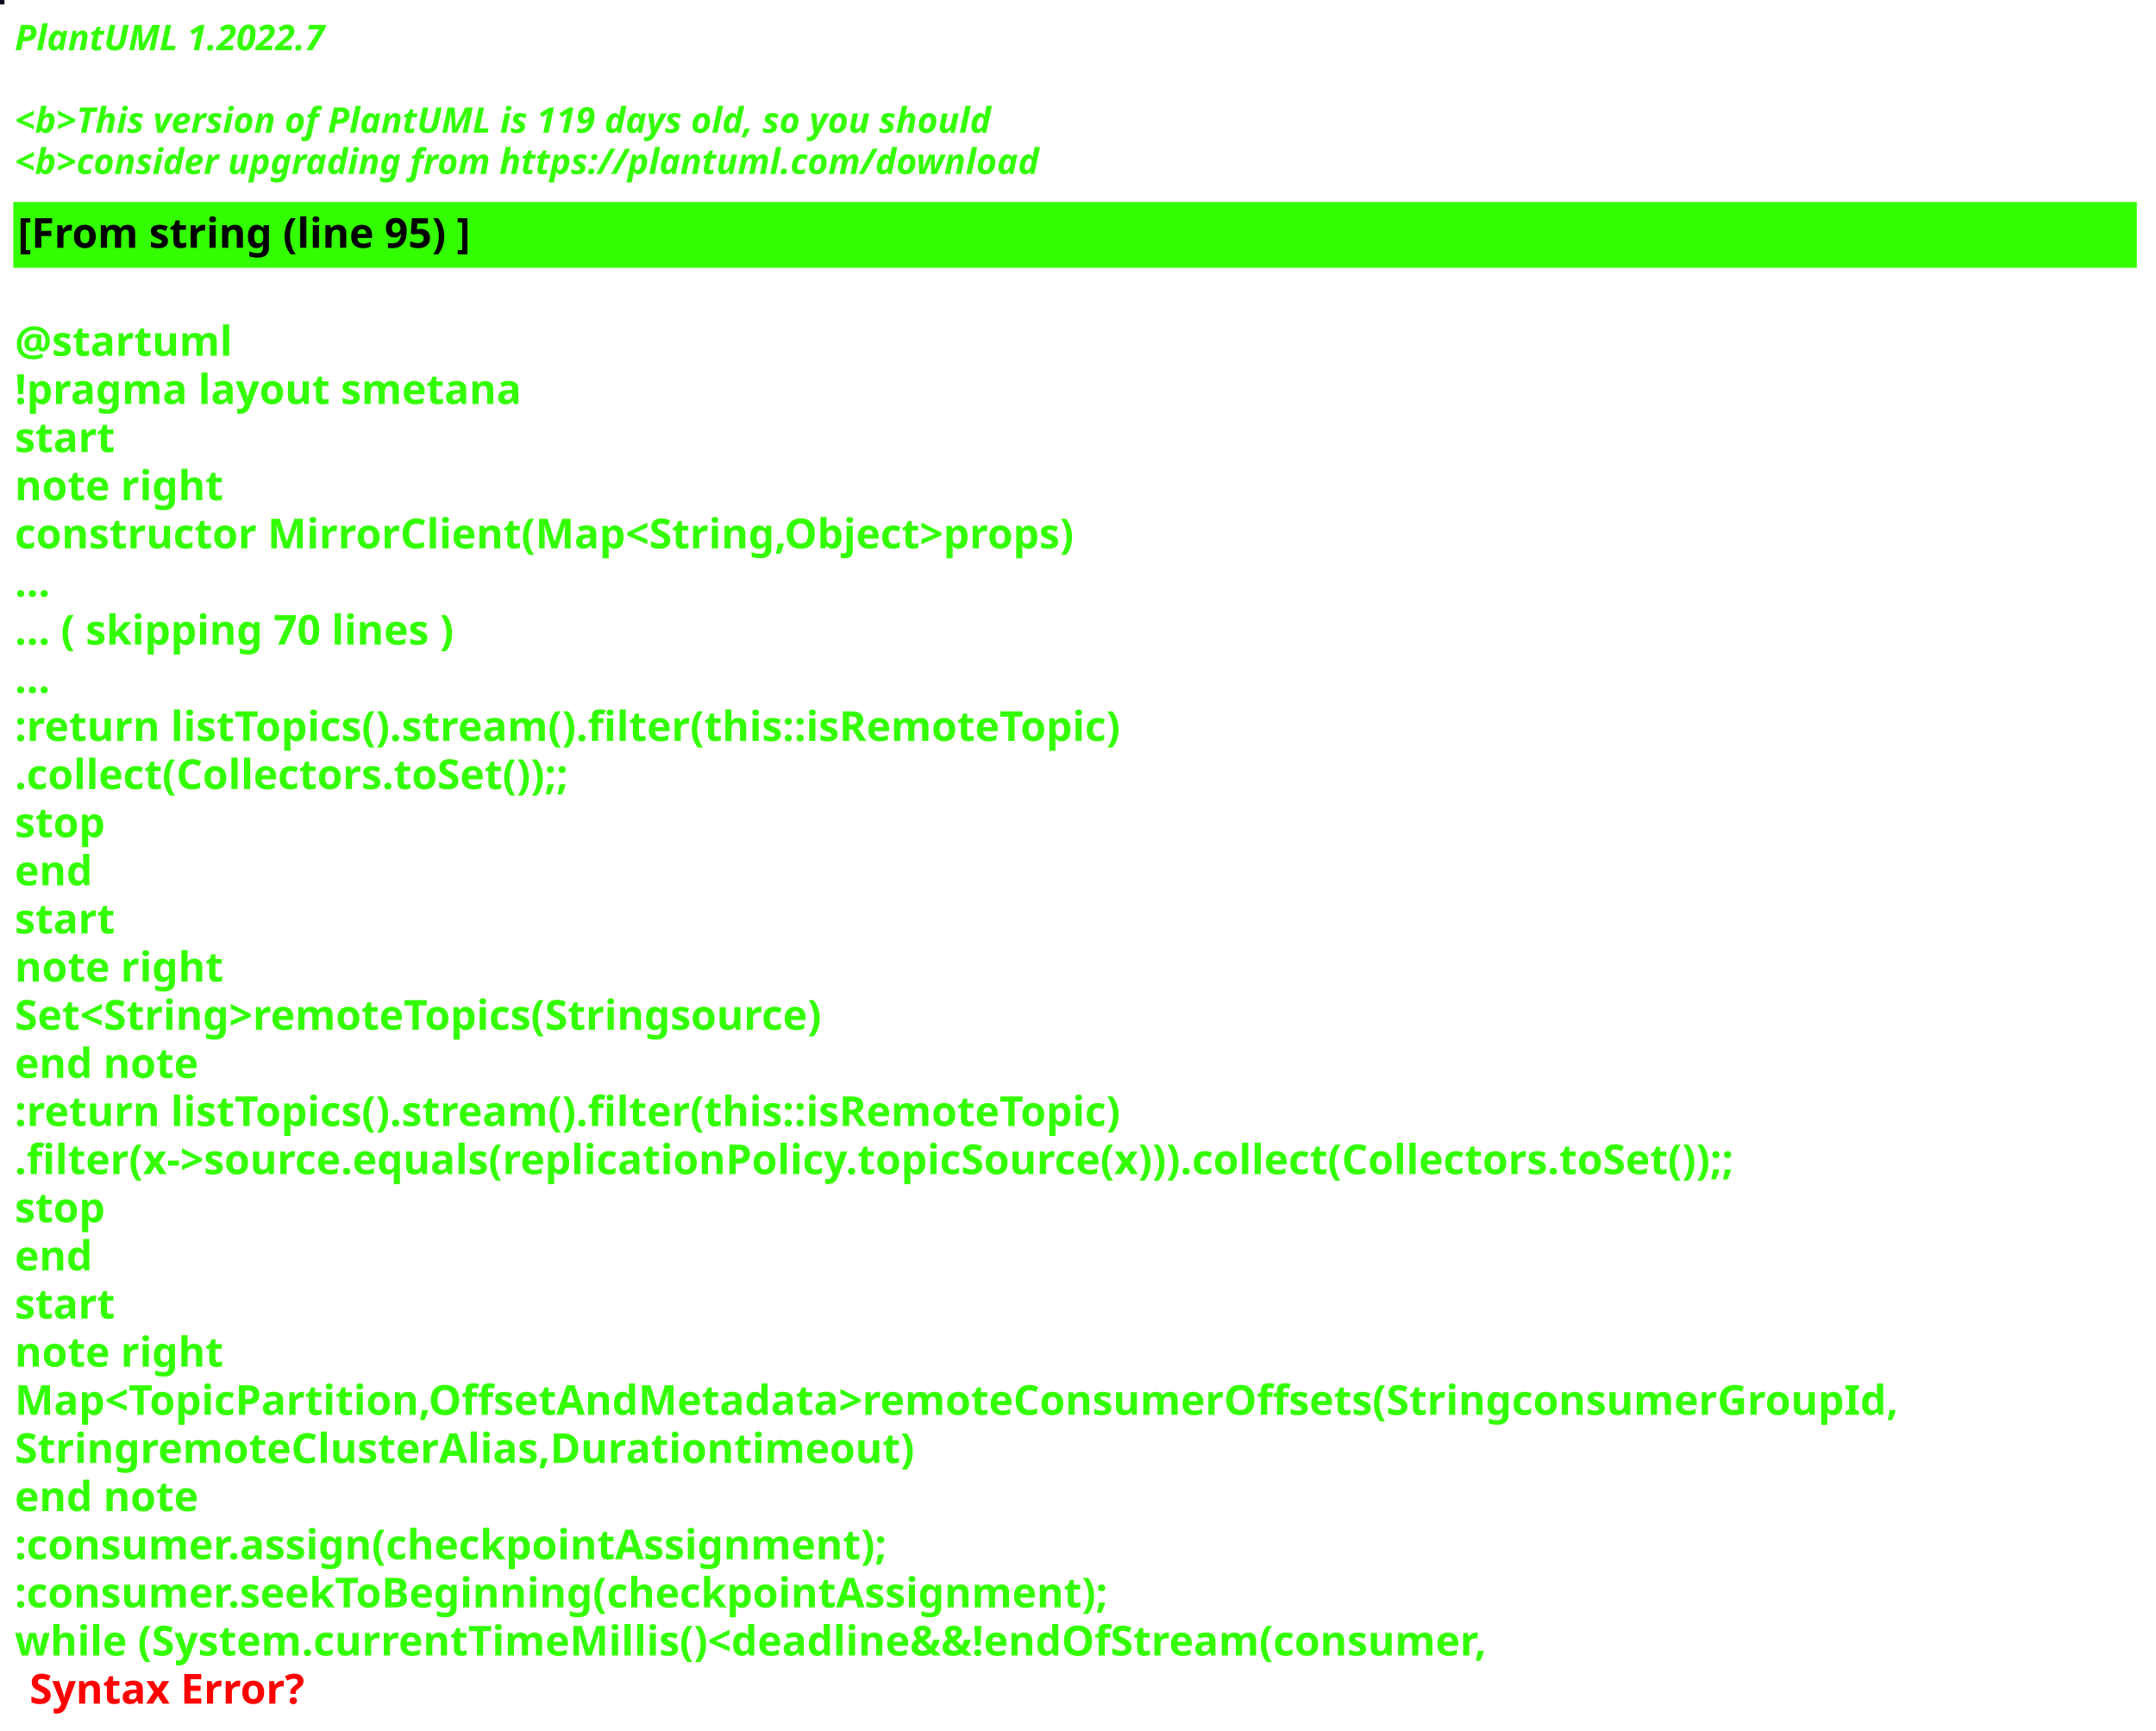
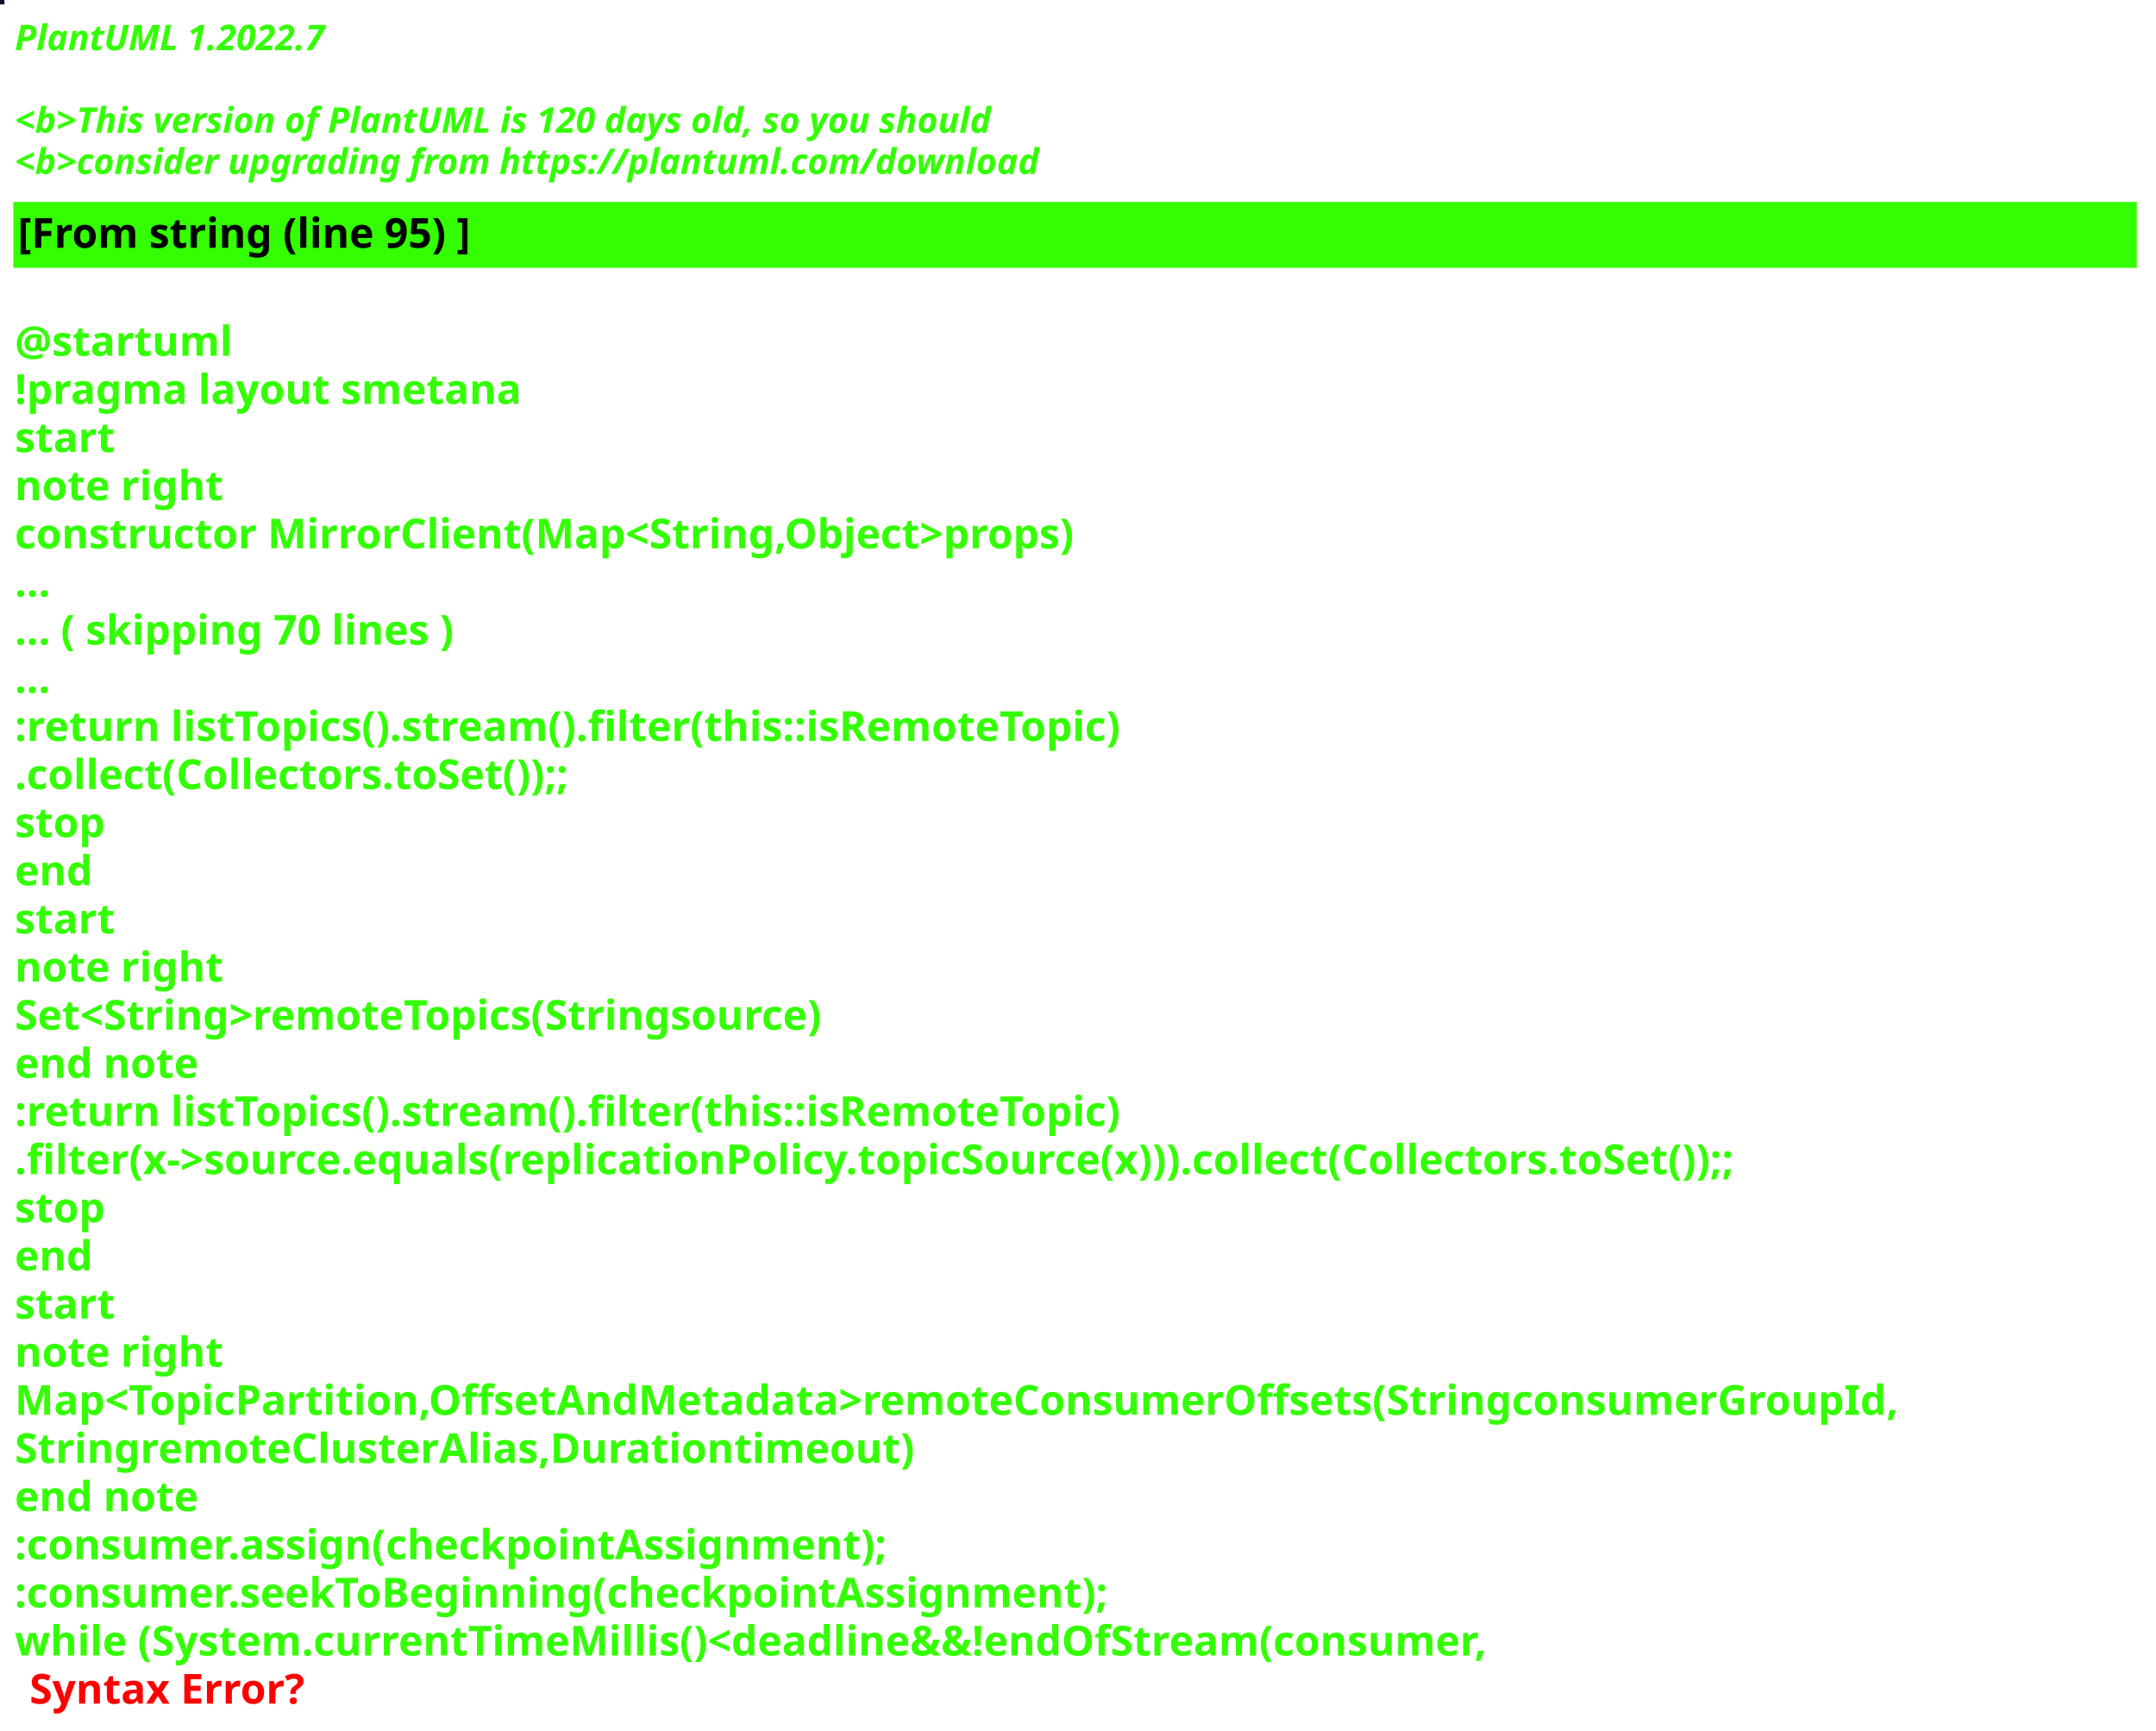
<svg xmlns="http://www.w3.org/2000/svg" contentStyleType="text/css" height="586px" preserveAspectRatio="none" style="width:730px;height:586px;background:#000000;" version="1.1" viewBox="0 0 730 586" width="730px" zoomAndPan="magnify">
  <defs />
  <g>
-     <rect fill="#11031D" height="1" style="stroke:#11031D;stroke-width:1.0;" width="1" x="0" y="0" />
+     <rect fill="#031323" height="1" style="stroke:#031323;stroke-width:1.0;" width="1" x="0" y="0" />
    <text fill="#33FF02" font-family="sans-serif" font-size="12" font-style="italic" font-weight="bold" lengthAdjust="spacing" textLength="127" x="5" y="17">PlantUML 1.2022.7</text>
    <text fill="#33FF02" font-family="sans-serif" font-size="12" font-style="italic" font-weight="bold" lengthAdjust="spacing" textLength="4" x="5" y="30.969"> </text>
-     <text fill="#33FF02" font-family="sans-serif" font-size="12" font-style="italic" font-weight="bold" lengthAdjust="spacing" textLength="399" x="5" y="44.938">&lt;b&gt;This version of PlantUML is 119 days old, so you should</text>
+     <text fill="#33FF02" font-family="sans-serif" font-size="12" font-style="italic" font-weight="bold" lengthAdjust="spacing" textLength="399" x="5" y="44.938">&lt;b&gt;This version of PlantUML is 120 days old, so you should</text>
    <text fill="#33FF02" font-family="sans-serif" font-size="12" font-style="italic" font-weight="bold" lengthAdjust="spacing" textLength="408" x="5" y="58.906">&lt;b&gt;consider upgrading from https://plantuml.com/download</text>
    <rect fill="#33FF02" height="21.297" style="stroke:#33FF02;stroke-width:1.0;" width="718" x="5" y="68.875" />
    <text fill="#000000" font-family="sans-serif" font-size="14" font-weight="bold" lengthAdjust="spacing" textLength="178" x="6" y="83.875">[From string (line 95) ]</text>
    <text fill="#33FF02" font-family="sans-serif" font-size="14" font-weight="bold" lengthAdjust="spacing" textLength="5" x="5" y="104.172"> </text>
    <text fill="#33FF02" font-family="sans-serif" font-size="14" font-weight="bold" lengthAdjust="spacing" textLength="79" x="5" y="120.469">@startuml</text>
    <text fill="#33FF02" font-family="sans-serif" font-size="14" font-weight="bold" lengthAdjust="spacing" textLength="190" x="5" y="136.766">!pragma layout smetana</text>
    <text fill="#33FF02" font-family="sans-serif" font-size="14" font-weight="bold" lengthAdjust="spacing" textLength="37" x="5" y="153.062">start</text>
    <text fill="#33FF02" font-family="sans-serif" font-size="14" font-weight="bold" lengthAdjust="spacing" textLength="78" x="5" y="169.359">note right</text>
    <text fill="#33FF02" font-family="sans-serif" font-size="14" font-weight="bold" lengthAdjust="spacing" textLength="408" x="5" y="185.656">constructor MirrorClient(Map&lt;String,Object&gt;props)</text>
    <text fill="#33FF02" font-family="sans-serif" font-size="14" font-weight="bold" lengthAdjust="spacing" textLength="15" x="5" y="201.953">...</text>
    <text fill="#33FF02" font-family="sans-serif" font-size="14" font-weight="bold" lengthAdjust="spacing" textLength="175" x="5" y="218.25">... ( skipping 70 lines )</text>
    <text fill="#33FF02" font-family="sans-serif" font-size="14" font-weight="bold" lengthAdjust="spacing" textLength="15" x="5" y="234.547">...</text>
    <text fill="#33FF02" font-family="sans-serif" font-size="14" font-weight="bold" lengthAdjust="spacing" textLength="431" x="5" y="250.844">:return listTopics().stream().filter(this::isRemoteTopic)</text>
    <text fill="#33FF02" font-family="sans-serif" font-size="14" font-weight="bold" lengthAdjust="spacing" textLength="220" x="5" y="267.141">.collect(Collectors.toSet());;</text>
    <text fill="#33FF02" font-family="sans-serif" font-size="14" font-weight="bold" lengthAdjust="spacing" textLength="35" x="5" y="283.438">stop</text>
    <text fill="#33FF02" font-family="sans-serif" font-size="14" font-weight="bold" lengthAdjust="spacing" textLength="30" x="5" y="299.734">end</text>
    <text fill="#33FF02" font-family="sans-serif" font-size="14" font-weight="bold" lengthAdjust="spacing" textLength="37" x="5" y="316.031">start</text>
    <text fill="#33FF02" font-family="sans-serif" font-size="14" font-weight="bold" lengthAdjust="spacing" textLength="78" x="5" y="332.328">note right</text>
    <text fill="#33FF02" font-family="sans-serif" font-size="14" font-weight="bold" lengthAdjust="spacing" textLength="320" x="5" y="348.625">Set&lt;String&gt;remoteTopics(Stringsource)</text>
    <text fill="#33FF02" font-family="sans-serif" font-size="14" font-weight="bold" lengthAdjust="spacing" textLength="71" x="5" y="364.922">end note</text>
    <text fill="#33FF02" font-family="sans-serif" font-size="14" font-weight="bold" lengthAdjust="spacing" textLength="431" x="5" y="381.219">:return listTopics().stream().filter(this::isRemoteTopic)</text>
    <text fill="#33FF02" font-family="sans-serif" font-size="14" font-weight="bold" lengthAdjust="spacing" textLength="675" x="5" y="397.516">.filter(x-&gt;source.equals(replicationPolicy.topicSource(x))).collect(Collectors.toSet());;</text>
    <text fill="#33FF02" font-family="sans-serif" font-size="14" font-weight="bold" lengthAdjust="spacing" textLength="35" x="5" y="413.812">stop</text>
    <text fill="#33FF02" font-family="sans-serif" font-size="14" font-weight="bold" lengthAdjust="spacing" textLength="30" x="5" y="430.109">end</text>
    <text fill="#33FF02" font-family="sans-serif" font-size="14" font-weight="bold" lengthAdjust="spacing" textLength="37" x="5" y="446.406">start</text>
    <text fill="#33FF02" font-family="sans-serif" font-size="14" font-weight="bold" lengthAdjust="spacing" textLength="78" x="5" y="462.703">note right</text>
    <text fill="#33FF02" font-family="sans-serif" font-size="14" font-weight="bold" lengthAdjust="spacing" textLength="718" x="5" y="479">Map&lt;TopicPartition,OffsetAndMetadata&gt;remoteConsumerOffsets(StringconsumerGroupId,</text>
    <text fill="#33FF02" font-family="sans-serif" font-size="14" font-weight="bold" lengthAdjust="spacing" textLength="336" x="5" y="495.297">StringremoteClusterAlias,Durationtimeout)</text>
    <text fill="#33FF02" font-family="sans-serif" font-size="14" font-weight="bold" lengthAdjust="spacing" textLength="71" x="5" y="511.594">end note</text>
    <text fill="#33FF02" font-family="sans-serif" font-size="14" font-weight="bold" lengthAdjust="spacing" textLength="339" x="5" y="527.891">:consumer.assign(checkpointAssignment);</text>
    <text fill="#33FF02" font-family="sans-serif" font-size="14" font-weight="bold" lengthAdjust="spacing" textLength="424" x="5" y="544.188">:consumer.seekToBeginning(checkpointAssignment);</text>
    <text fill="#33FF02" font-family="sans-serif" font-size="14" font-weight="bold" lengthAdjust="spacing" text-decoration="wavy underline" textLength="568" x="5" y="560.484">while (System.currentTimeMillis()&lt;deadline&amp;&amp;!endOfStream(consumer,</text>
    <text fill="#FF0000" font-family="sans-serif" font-size="14" font-weight="bold" lengthAdjust="spacing" textLength="106" x="10" y="576.781">Syntax Error?</text>
  </g>
</svg>
